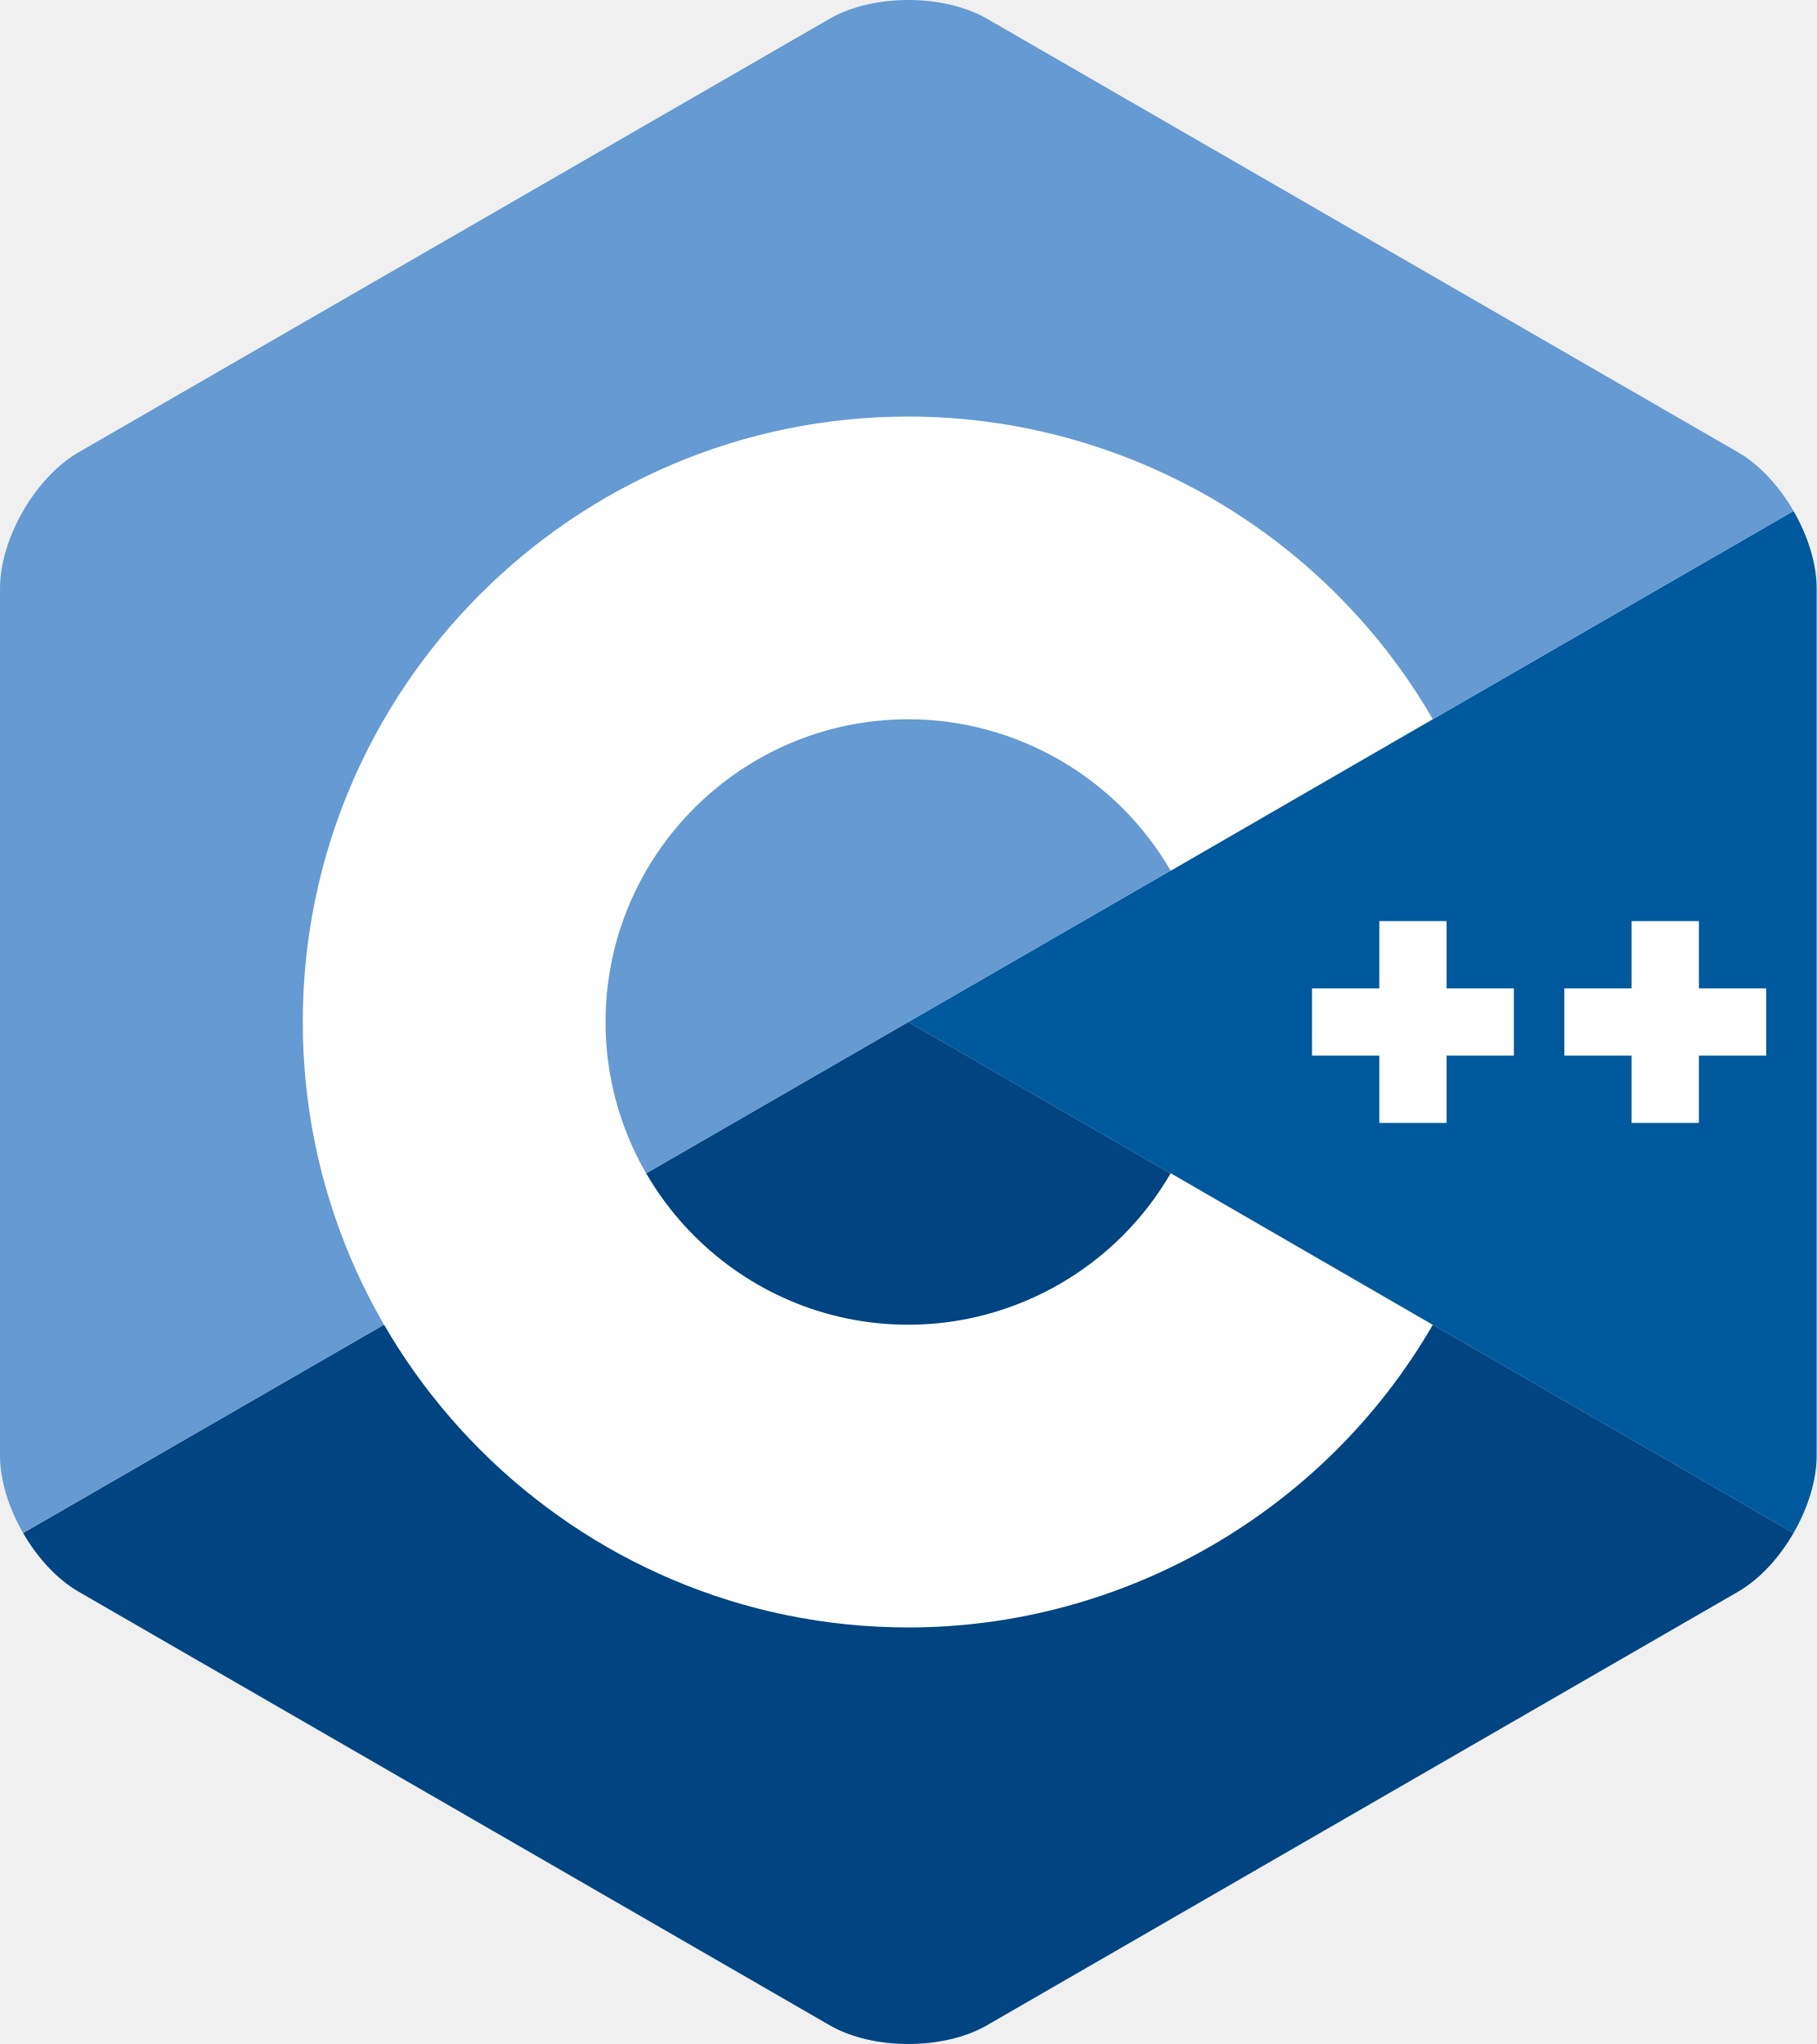
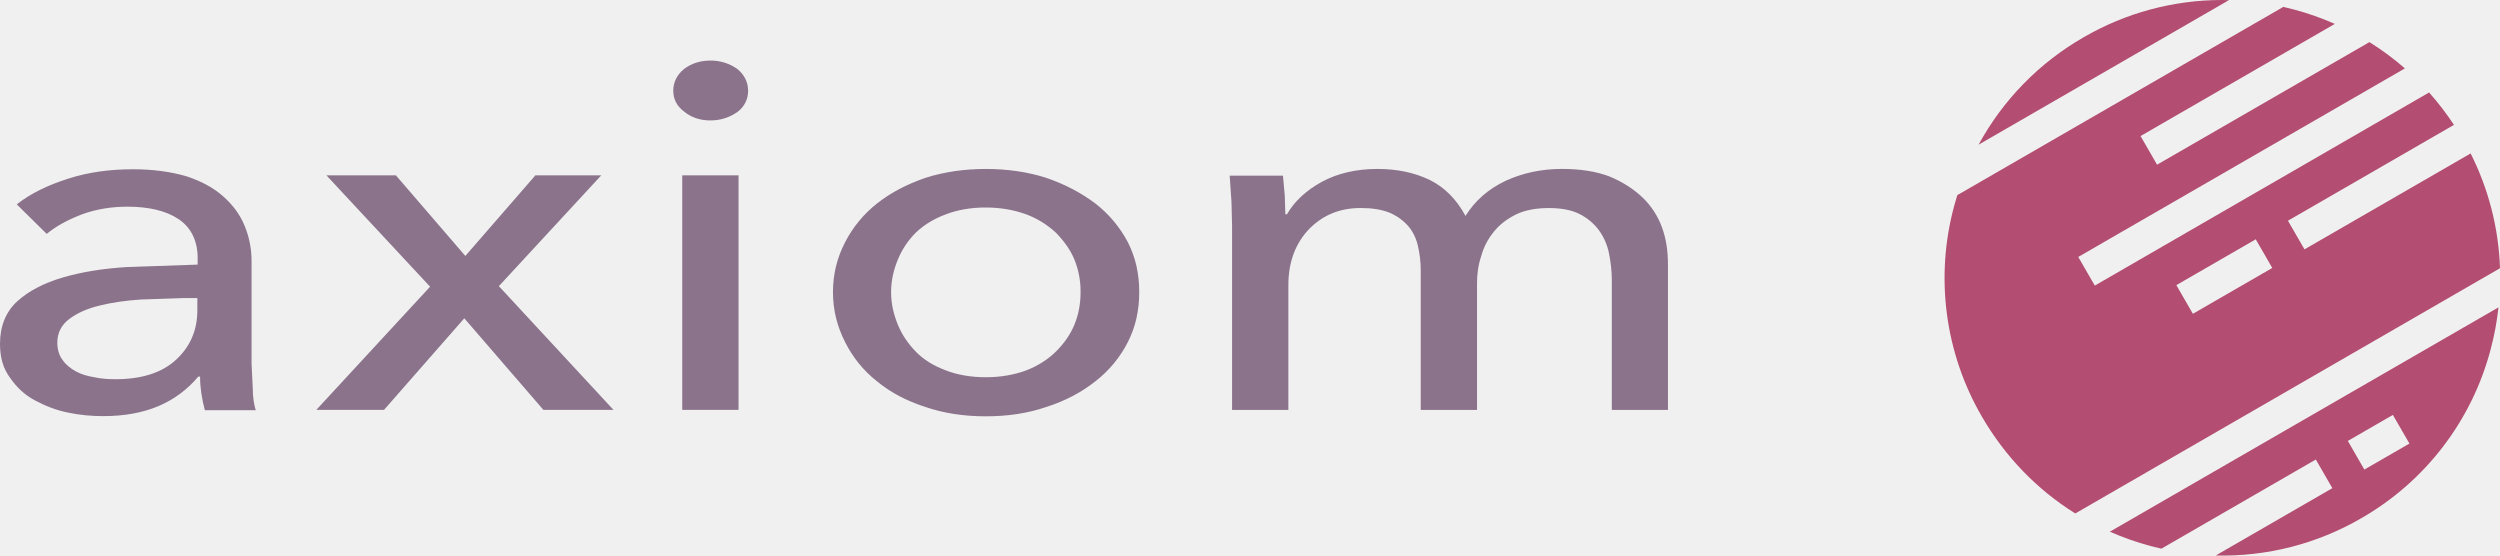
- <svg xmlns="http://www.w3.org/2000/svg" version="1.1" id="Layer_1" x="0px" y="0px" width="306px" height="344.35px" viewBox="0 0 306 344.35" enable-background="new 0 0 306 344.35" xml:space="preserve">
-   <path fill="#00599C" d="M302.107,258.262c2.401-4.159,3.893-8.845,3.893-13.053V99.14c0-4.208-1.49-8.893-3.892-13.052L153,172.175  L302.107,258.262z" />
-   <path fill="#004482" d="M166.25,341.193l126.5-73.034c3.644-2.104,6.956-5.737,9.357-9.897L153,172.175L3.893,258.263  c2.401,4.159,5.714,7.793,9.357,9.896l126.5,73.034C147.037,345.401,158.963,345.401,166.25,341.193z" />
-   <path fill="#659AD2" d="M302.108,86.087c-2.402-4.16-5.715-7.793-9.358-9.897L166.25,3.156c-7.287-4.208-19.213-4.208-26.5,0  L13.25,76.19C5.962,80.397,0,90.725,0,99.14v146.069c0,4.208,1.491,8.894,3.893,13.053L153,172.175L302.108,86.087z" />
-   <g>
-     <path fill="#FFFFFF" d="M153,274.175c-56.243,0-102-45.757-102-102s45.757-102,102-102c36.292,0,70.139,19.53,88.331,50.968   l-44.143,25.544c-9.105-15.736-26.038-25.512-44.188-25.512c-28.122,0-51,22.878-51,51c0,28.121,22.878,51,51,51   c18.152,0,35.085-9.776,44.191-25.515l44.143,25.543C223.142,254.644,189.294,274.175,153,274.175z" />
-   </g>
-   <g>
-     <polygon fill="#FFFFFF" points="255,166.508 243.666,166.508 243.666,155.175 232.334,155.175 232.334,166.508 221,166.508    221,177.841 232.334,177.841 232.334,189.175 243.666,189.175 243.666,177.841 255,177.841  " />
-   </g>
-   <g>
-     <polygon fill="#FFFFFF" points="297.5,166.508 286.166,166.508 286.166,155.175 274.834,155.175 274.834,166.508 263.5,166.508    263.5,177.841 274.834,177.841 274.834,189.175 286.166,189.175 286.166,177.841 297.5,177.841  " />
-   </g>
+ <svg xmlns="http://www.w3.org/2000/svg" viewBox="0 0 144 32" version="1.1">
+   <style type="text/css">
+   .mark{fill:#b34d71;}
+   .word{fill:#8b738c;}
+ </style>
+   <path class="mark" d="M121.527 30.625c.75.33 1.533.608 2.34.824l.63.154 8.895-5.135.952 1.65-6.717 3.878a15.89 15.89 0 0 0 8.377-2.143c3.68-2.11 6.365-5.6 7.452-9.71.215-.8.367-1.616.457-2.44l-22.386 12.923zM142.3 8.843l-9.562 5.52-.952-1.65 9.562-5.52a16.19 16.19 0 0 0-1.433-1.866L120.66 16.45l-.953-1.65 18.815-10.86c-.64-.56-1.322-1.065-2.043-1.514l-12.232 7.06-.952-1.65 11.192-6.46c-.75-.33-1.533-.608-2.34-.824-.208-.056-.418-.107-.628-.155L112.74 11.24l-.18.622a15.88 15.88 0 0 0 1.597 12.135c1.333 2.3 3.178 4.208 5.38 5.578L144 15.45a15.87 15.87 0 0 0-1.69-6.609v.001zm-6.113 18.204l-.952-1.65 2.595-1.498.952 1.65-2.595 1.498zm-9.877-8.973l-.952-1.65 4.573-2.64.952 1.65-4.573 2.64zM127.982 0c-2.8.002-5.55.744-7.97 2.15a15.89 15.89 0 0 0-6.045 6.183L128.39.006 127.982 0z" />
+   <path class="word" d="M11.385 14.868c0-.998-.38-1.767-1.104-2.25s-1.725-.713-2.932-.713c-.932 0-1.794.142-2.588.427-.828.314-1.518.684-2.07 1.14l-1.725-1.7c.794-.627 1.794-1.112 2.967-1.482 1.138-.37 2.38-.54 3.726-.54 1.173 0 2.174.143 3.07.4.863.285 1.553.655 2.105 1.14s.966 1.026 1.242 1.68a5.27 5.27 0 0 1 .414 2.08v5.9l.07 1.425c0 .513.07.94.172 1.254H11.8c-.173-.655-.276-1.282-.276-1.938h-.103a6.06 6.06 0 0 1-2.243 1.68c-.93.4-2 .598-3.243.598-.655 0-1.3-.057-2-.2-.724-.142-1.346-.4-1.932-.712S.968 22.317.59 21.775C.172 21.224 0 20.568 0 19.8c0-1.026.345-1.853 1-2.45s1.553-1.055 2.622-1.368 2.3-.513 3.657-.598l4.105-.143v-.37zm-.793 2.3l-2.484.085c-.863.057-1.656.17-2.346.342-.724.17-1.3.428-1.76.77s-.7.798-.7 1.368c0 .4.104.74.3.998.172.256.45.485.76.656s.7.285 1.07.342c.38.085.794.114 1.208.114 1.518 0 2.7-.37 3.52-1.14.793-.74 1.207-1.68 1.207-2.822v-.712h-.793zm14.178-.658l-5.97-6.412h4.002l4.002 4.645 4.036-4.645h3.795l-5.9 6.384 6.6 7.125h-4.037l-4.554-5.273-4.623 5.273h-3.9l6.555-7.096zm17.77 7.098h-3.243V10.1h3.243v13.5zm.552-18.382a1.49 1.49 0 0 1-.621 1.226c-.45.314-.966.485-1.553.485s-1.104-.17-1.518-.513c-.414-.313-.62-.712-.62-1.197s.207-.912.62-1.254c.414-.314.93-.485 1.518-.485a2.64 2.64 0 0 1 1.553.485c.414.342.62.77.62 1.254zm22.528 11.6c0 1.055-.207 1.995-.656 2.88a6.71 6.71 0 0 1-1.863 2.252c-.828.656-1.76 1.14-2.83 1.482-1.07.37-2.243.54-3.485.54s-2.415-.17-3.485-.54c-1.07-.342-2-.826-2.794-1.482-.793-.627-1.38-1.368-1.828-2.25s-.7-1.824-.7-2.88.242-1.995.7-2.878a6.79 6.79 0 0 1 1.828-2.223c.794-.627 1.725-1.112 2.794-1.482 1.07-.342 2.243-.513 3.485-.513s2.415.17 3.485.513c1.07.37 2 .855 2.83 1.482a6.9 6.9 0 0 1 1.863 2.223c.45.883.656 1.824.656 2.878zm-3.38 0a4.81 4.81 0 0 0-.345-1.852c-.242-.598-.62-1.1-1.07-1.567a5.18 5.18 0 0 0-1.7-1.055c-.7-.257-1.483-.4-2.346-.4s-1.656.142-2.312.4c-.7.257-1.276.627-1.725 1.055-.448.456-.793.97-1.035 1.567s-.38 1.197-.38 1.852.138 1.254.38 1.853.587 1.1 1.035 1.567 1.035.826 1.725 1.083c.656.257 1.45.4 2.312.4s1.656-.142 2.346-.4c.656-.256 1.242-.627 1.7-1.083s.828-.97 1.07-1.567.345-1.197.345-1.853zm11.9-4.503c.414-.712 1.07-1.34 2-1.852.897-.484 1.967-.74 3.2-.74 1.104 0 2.105.2 3.002.627.862.428 1.552 1.112 2.07 2.08.552-.883 1.3-1.54 2.312-2.024 1-.456 2.07-.684 3.243-.684 1.07 0 1.966.143 2.725.428.76.313 1.38.713 1.897 1.197a4.52 4.52 0 0 1 1.14 1.738c.243.655.345 1.368.345 2.138v8.38H92.84v-7.495a7.74 7.74 0 0 0-.172-1.568 3.36 3.36 0 0 0-.587-1.31 3.15 3.15 0 0 0-1.104-.912c-.45-.228-1.035-.342-1.76-.342s-1.38.114-1.897.37-.966.598-1.276.998a3.74 3.74 0 0 0-.725 1.396c-.172.513-.242 1.026-.242 1.568v7.296h-3.243v-8.04a6.15 6.15 0 0 0-.173-1.454c-.103-.427-.3-.826-.586-1.14a3.02 3.02 0 0 0-1.07-.74c-.448-.17-.966-.256-1.62-.256-1.207 0-2.174.4-2.967 1.197-.794.826-1.208 1.9-1.208 3.25v7.182h-3.243V13.016l-.034-1.396-.104-1.5h3.07l.103 1.14.034 1.083h.104z" />
</svg>
